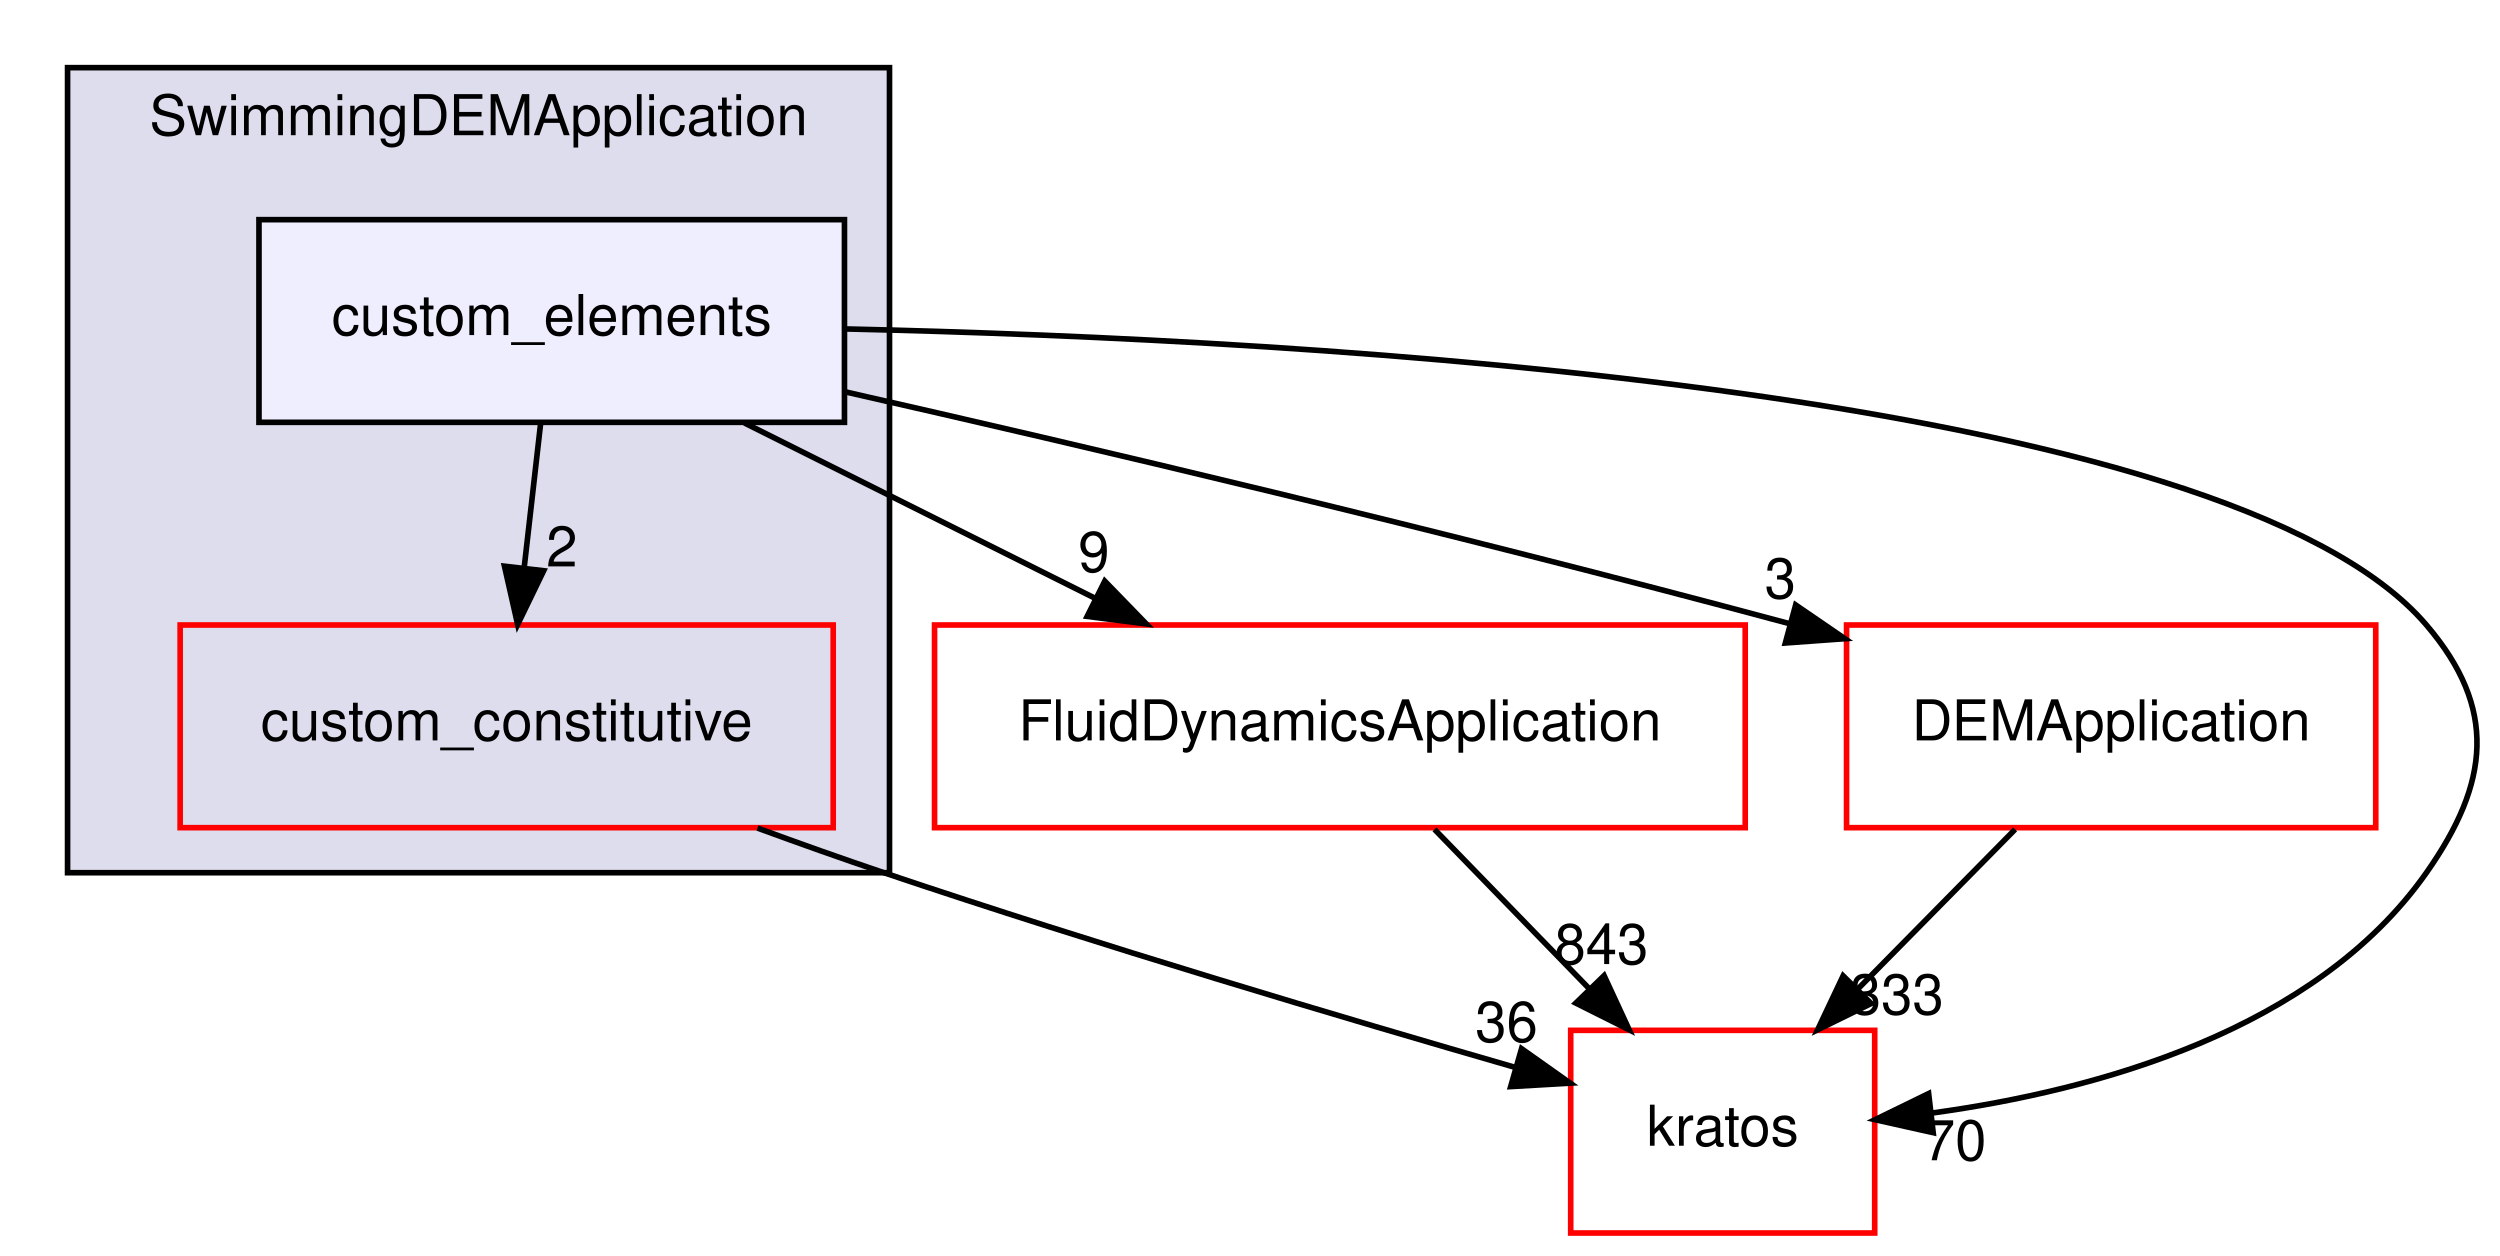
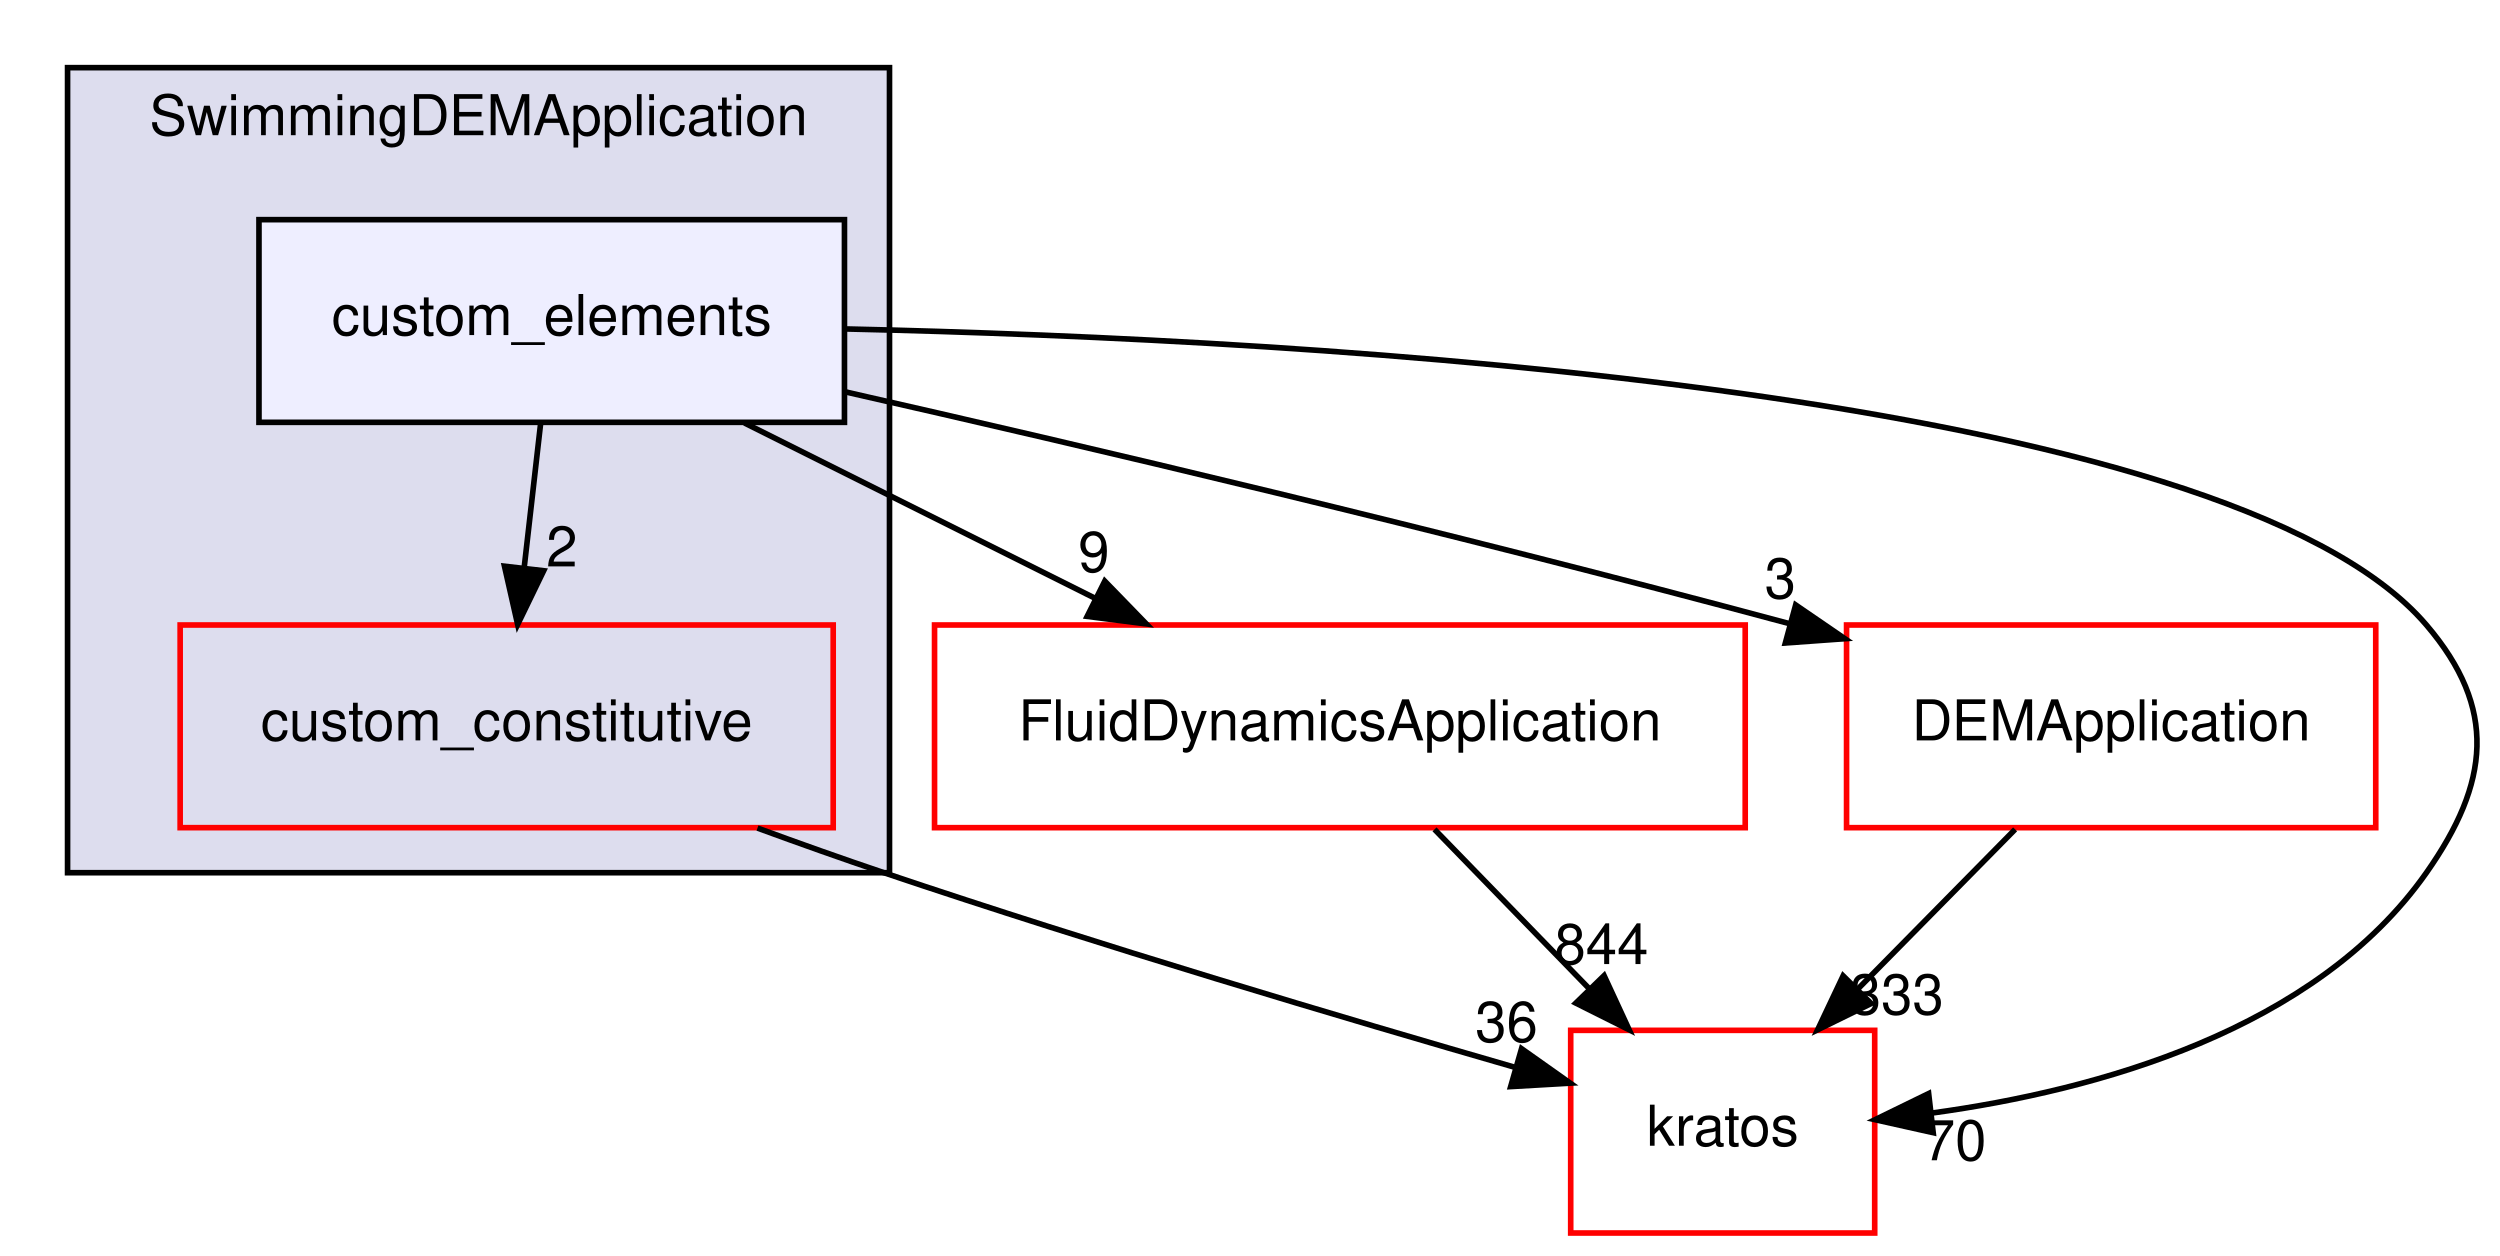
<svg xmlns="http://www.w3.org/2000/svg" xmlns:xlink="http://www.w3.org/1999/xlink" width="444pt" height="223pt" viewBox="0.00 0.00 444.07 223.00">
  <g id="graph0" class="graph" transform="scale(1 1) rotate(0) translate(4 219)">
    <g id="clust1" class="cluster">
      <g id="a_clust1">
        <a xlink:href="dir_1bee6626fd184543298c14b5ad5effd4.html" target="_top" xlink:title="SwimmingDEMApplication">
          <polygon fill="#ddddee" stroke="black" points="8,-64 8,-207 154,-207 154,-64 8,-64" />
          <text text-anchor="middle" x="81" y="-195" font-family="Helvetica,sans-Serif" font-size="10.00">SwimmingDEMApplication</text>
        </a>
      </g>
    </g>
    <g id="node1" class="node">
      <g id="a_node1">
        <a xlink:href="dir_9da66fa286f587a95223ed6b899027ac.html" target="_top" xlink:title="custom_constitutive">
          <polygon fill="none" stroke="red" points="144,-108 28,-108 28,-72 144,-72 144,-108" />
          <text text-anchor="middle" x="86" y="-87.5" font-family="Helvetica,sans-Serif" font-size="10.00">custom_constitutive</text>
        </a>
      </g>
    </g>
    <g id="node5" class="node">
      <g id="a_node5">
        <a xlink:href="dir_8fc3e8efef0bfca4a113d719cbd52afb.html" target="_top" xlink:title="kratos">
          <polygon fill="none" stroke="red" points="329,-36 275,-36 275,0 329,0 329,-36" />
          <text text-anchor="middle" x="302" y="-15.5" font-family="Helvetica,sans-Serif" font-size="10.00">kratos</text>
        </a>
      </g>
    </g>
    <g id="edge5" class="edge">
      <path fill="none" stroke="black" d="M130.55,-71.93C138.02,-69.19 145.71,-66.46 153,-64 190.96,-51.2 234.92,-38.14 265.2,-29.4" />
      <polygon fill="black" stroke="black" points="266.27,-32.74 274.92,-26.62 264.34,-26.01 266.27,-32.74" />
      <g id="a_edge5-headlabel">
        <a xlink:href="dir_000634_000710.html" target="_top" xlink:title="36">
          <text text-anchor="middle" x="263.6" y="-33.96" font-family="Helvetica,sans-Serif" font-size="10.00">36</text>
        </a>
      </g>
    </g>
    <g id="node2" class="node">
      <g id="a_node2">
        <a xlink:href="dir_00a5ea4d02b6164961e2eadaed521445.html" target="_top" xlink:title="custom_elements">
          <polygon fill="#eeeeff" stroke="black" points="146,-180 42,-180 42,-144 146,-144 146,-180" />
          <text text-anchor="middle" x="94" y="-159.5" font-family="Helvetica,sans-Serif" font-size="10.00">custom_elements</text>
        </a>
      </g>
    </g>
    <g id="edge4" class="edge">
      <path fill="none" stroke="black" d="M92.02,-143.7C91.14,-135.98 90.08,-126.71 89.1,-118.11" />
      <polygon fill="black" stroke="black" points="92.57,-117.64 87.95,-108.1 85.61,-118.44 92.57,-117.64" />
      <g id="a_edge4-headlabel">
        <a xlink:href="dir_000642_000634.html" target="_top" xlink:title="2">
          <text text-anchor="middle" x="95.8" y="-118.39" font-family="Helvetica,sans-Serif" font-size="10.00">2</text>
        </a>
      </g>
    </g>
    <g id="node3" class="node">
      <g id="a_node3">
        <a xlink:href="dir_3ad5b53c1d85a729c373dd4b6e02d9a8.html" target="_top" xlink:title="FluidDynamicsApplication">
          <polygon fill="none" stroke="red" points="306,-108 162,-108 162,-72 306,-72 306,-108" />
          <text text-anchor="middle" x="234" y="-87.5" font-family="Helvetica,sans-Serif" font-size="10.00">FluidDynamicsApplication</text>
        </a>
      </g>
    </g>
    <g id="edge1" class="edge">
      <path fill="none" stroke="black" d="M128.25,-143.88C147.06,-134.47 170.58,-122.71 190.67,-112.67" />
      <polygon fill="black" stroke="black" points="192.24,-115.79 199.62,-108.19 189.11,-109.53 192.24,-115.79" />
      <g id="a_edge1-headlabel">
        <a xlink:href="dir_000642_000030.html" target="_top" xlink:title="9">
          <text text-anchor="middle" x="190.3" y="-117.44" font-family="Helvetica,sans-Serif" font-size="10.00">9</text>
        </a>
      </g>
    </g>
    <g id="node4" class="node">
      <g id="a_node4">
        <a xlink:href="dir_6ab3994ab2642c0f95d1ba2c2ee6bced.html" target="_top" xlink:title="DEMApplication">
          <polygon fill="none" stroke="red" points="418,-108 324,-108 324,-72 418,-72 418,-108" />
          <text text-anchor="middle" x="371" y="-87.5" font-family="Helvetica,sans-Serif" font-size="10.00">DEMApplication</text>
        </a>
      </g>
    </g>
    <g id="edge2" class="edge">
      <path fill="none" stroke="black" d="M146.02,-149.44C188.75,-139.74 251.05,-125.12 314,-108.2" />
      <polygon fill="black" stroke="black" points="314.96,-111.56 323.7,-105.57 313.13,-104.81 314.96,-111.56" />
      <g id="a_edge2-headlabel">
        <a xlink:href="dir_000642_000022.html" target="_top" xlink:title="3">
          <text text-anchor="middle" x="312.23" y="-112.74" font-family="Helvetica,sans-Serif" font-size="10.00">3</text>
        </a>
      </g>
    </g>
    <g id="edge3" class="edge">
      <path fill="none" stroke="black" d="M146.13,-160.59C230.59,-158.7 391.52,-149.58 427,-108 439.69,-93.13 438.24,-80 427,-64 407.33,-36.02 368.51,-25.35 339.32,-21.33" />
      <polygon fill="black" stroke="black" points="339.39,-17.82 329.06,-20.13 338.58,-24.77 339.39,-17.82" />
      <g id="a_edge3-headlabel">
        <a xlink:href="dir_000642_000710.html" target="_top" xlink:title="70">
          <text text-anchor="middle" x="343.29" y="-12.92" font-family="Helvetica,sans-Serif" font-size="10.00">70</text>
        </a>
      </g>
    </g>
    <g id="edge7" class="edge">
      <path fill="none" stroke="black" d="M250.81,-71.7C259.13,-63.14 269.31,-52.66 278.39,-43.3" />
      <polygon fill="black" stroke="black" points="280.93,-45.72 285.38,-36.1 275.91,-40.84 280.93,-45.72" />
      <g id="a_edge7-headlabel">
-         <a xlink:href="dir_000030_000710.html" target="_top" xlink:title="843">
-           <text text-anchor="middle" x="280.46" y="-47.77" font-family="Helvetica,sans-Serif" font-size="10.00">843</text>
+         <a xlink:href="dir_000030_000710.html" target="_top" xlink:title="844">
+           <text text-anchor="middle" x="280.46" y="-47.77" font-family="Helvetica,sans-Serif" font-size="10.00">844</text>
        </a>
      </g>
    </g>
    <g id="edge6" class="edge">
      <path fill="none" stroke="black" d="M353.94,-71.7C345.5,-63.14 335.18,-52.66 325.96,-43.3" />
      <polygon fill="black" stroke="black" points="328.37,-40.77 318.86,-36.1 323.39,-45.68 328.37,-40.77" />
      <g id="a_edge6-headlabel">
        <a xlink:href="dir_000022_000710.html" target="_top" xlink:title="333">
          <text text-anchor="middle" x="332.92" y="-38.84" font-family="Helvetica,sans-Serif" font-size="10.00">333</text>
        </a>
      </g>
    </g>
  </g>
</svg>
